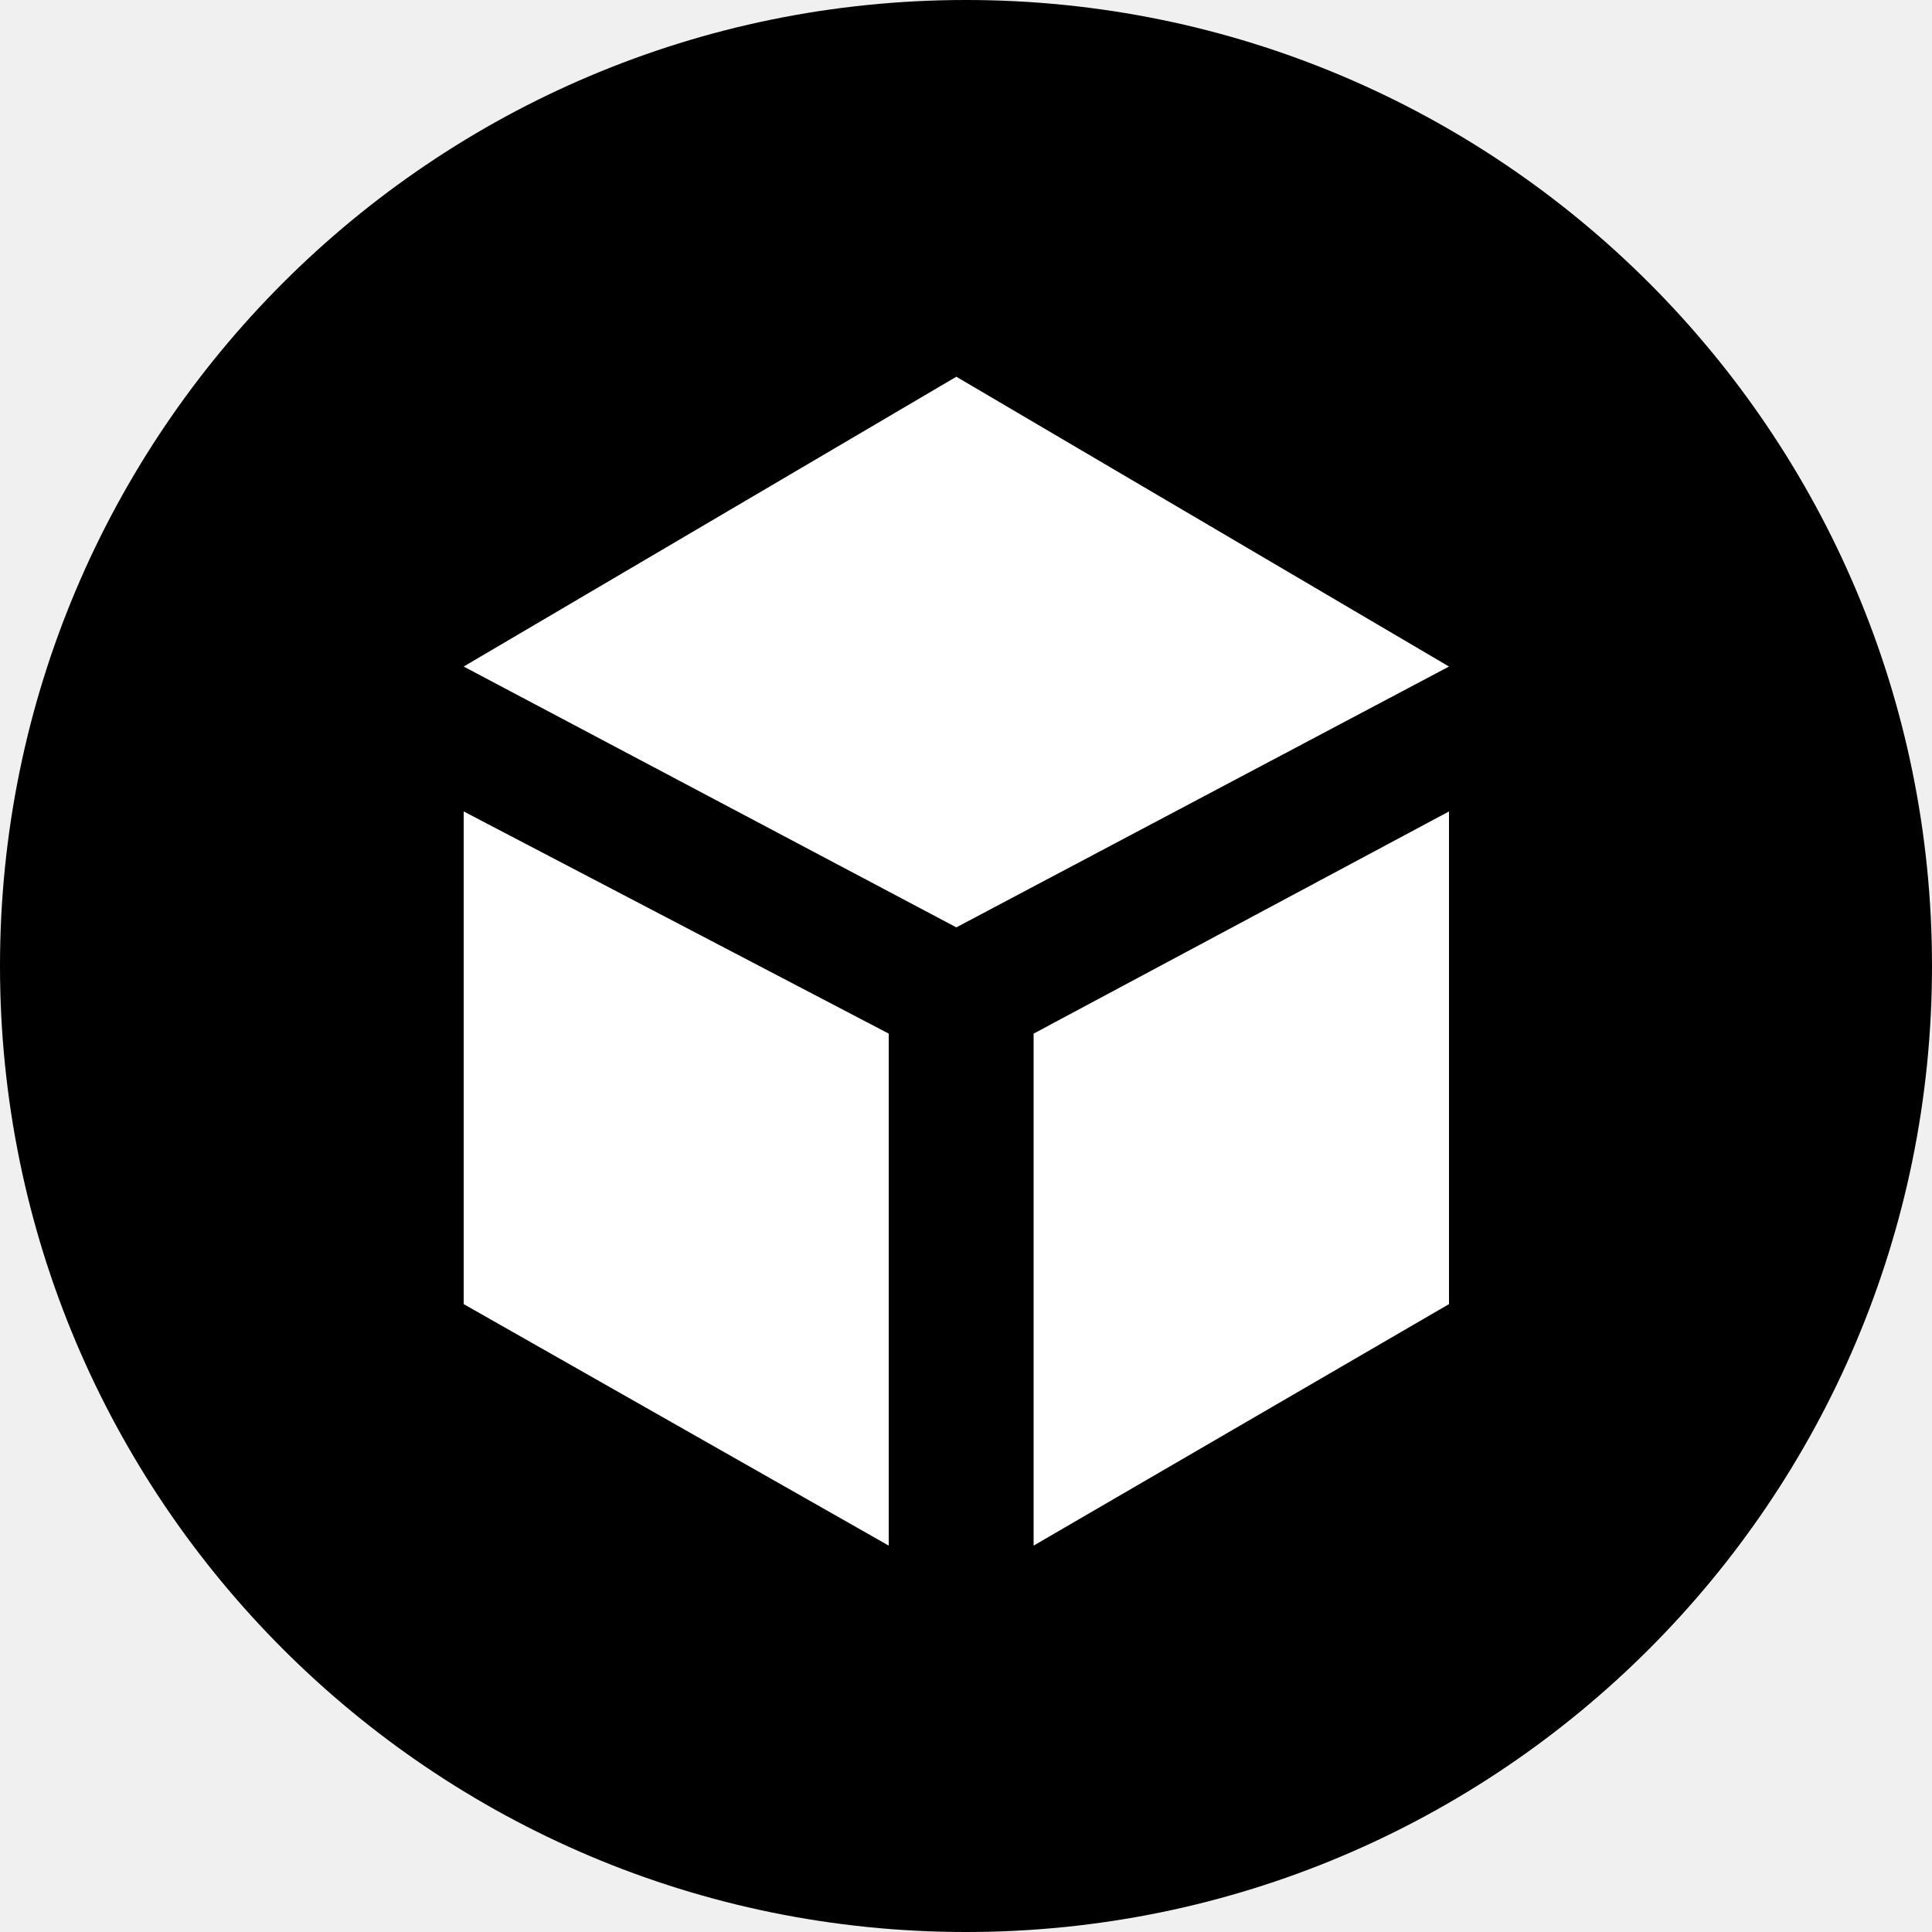
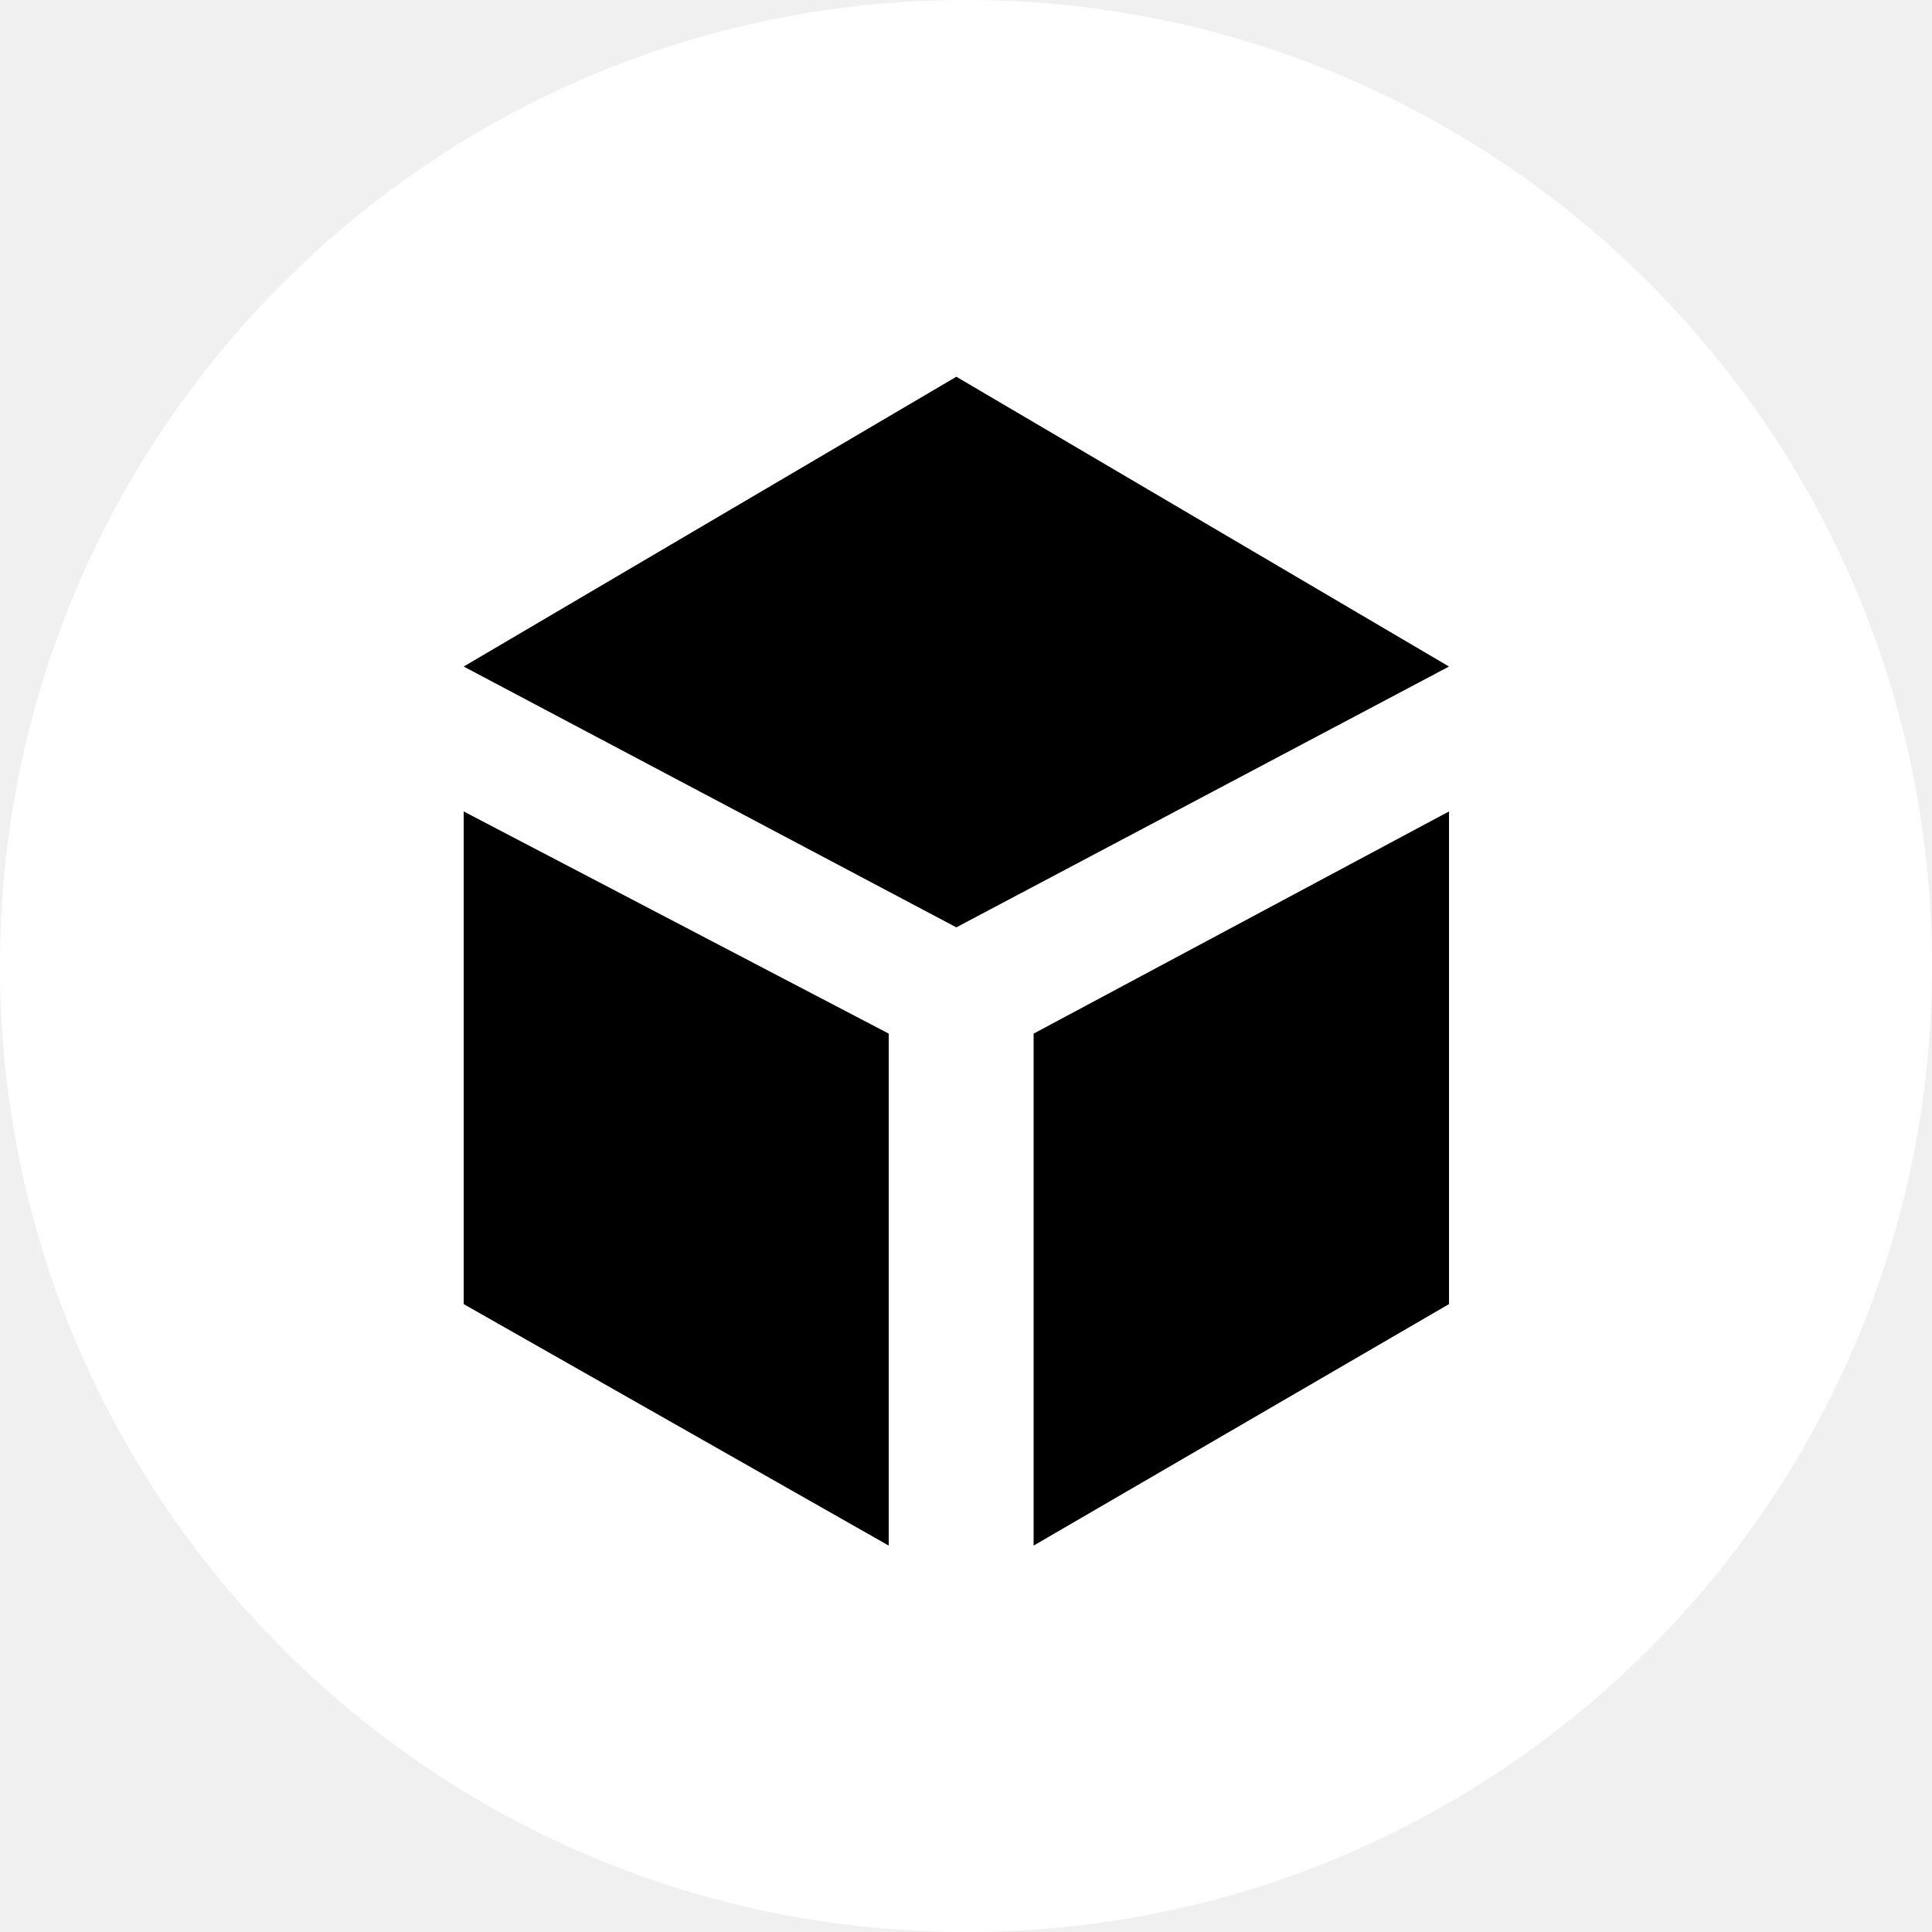
<svg xmlns="http://www.w3.org/2000/svg" width="200" height="200">
-   <circle cx="100" cy="100" r="100" style="fill:black" />
-   <polygon points="99,39 150,69 99,96 48,69" style="fill:white" />
-   <polygon points="150,84 150,135 107,160 107,107" style="fill:white" />
-   <polygon points="48,84 48,135 92,160 92,107" style="fill:white" />
+   <circle cx="100" cy="100" r="100" style="fill:white" />
+   <polygon points="99,39 150,69 99,96 48,69" style="fill:black" />
+   <polygon points="150,84 150,135 107,160 107,107" style="fill:black" />
+   <polygon points="48,84 48,135 92,160 92,107" style="fill:black" />
</svg>
